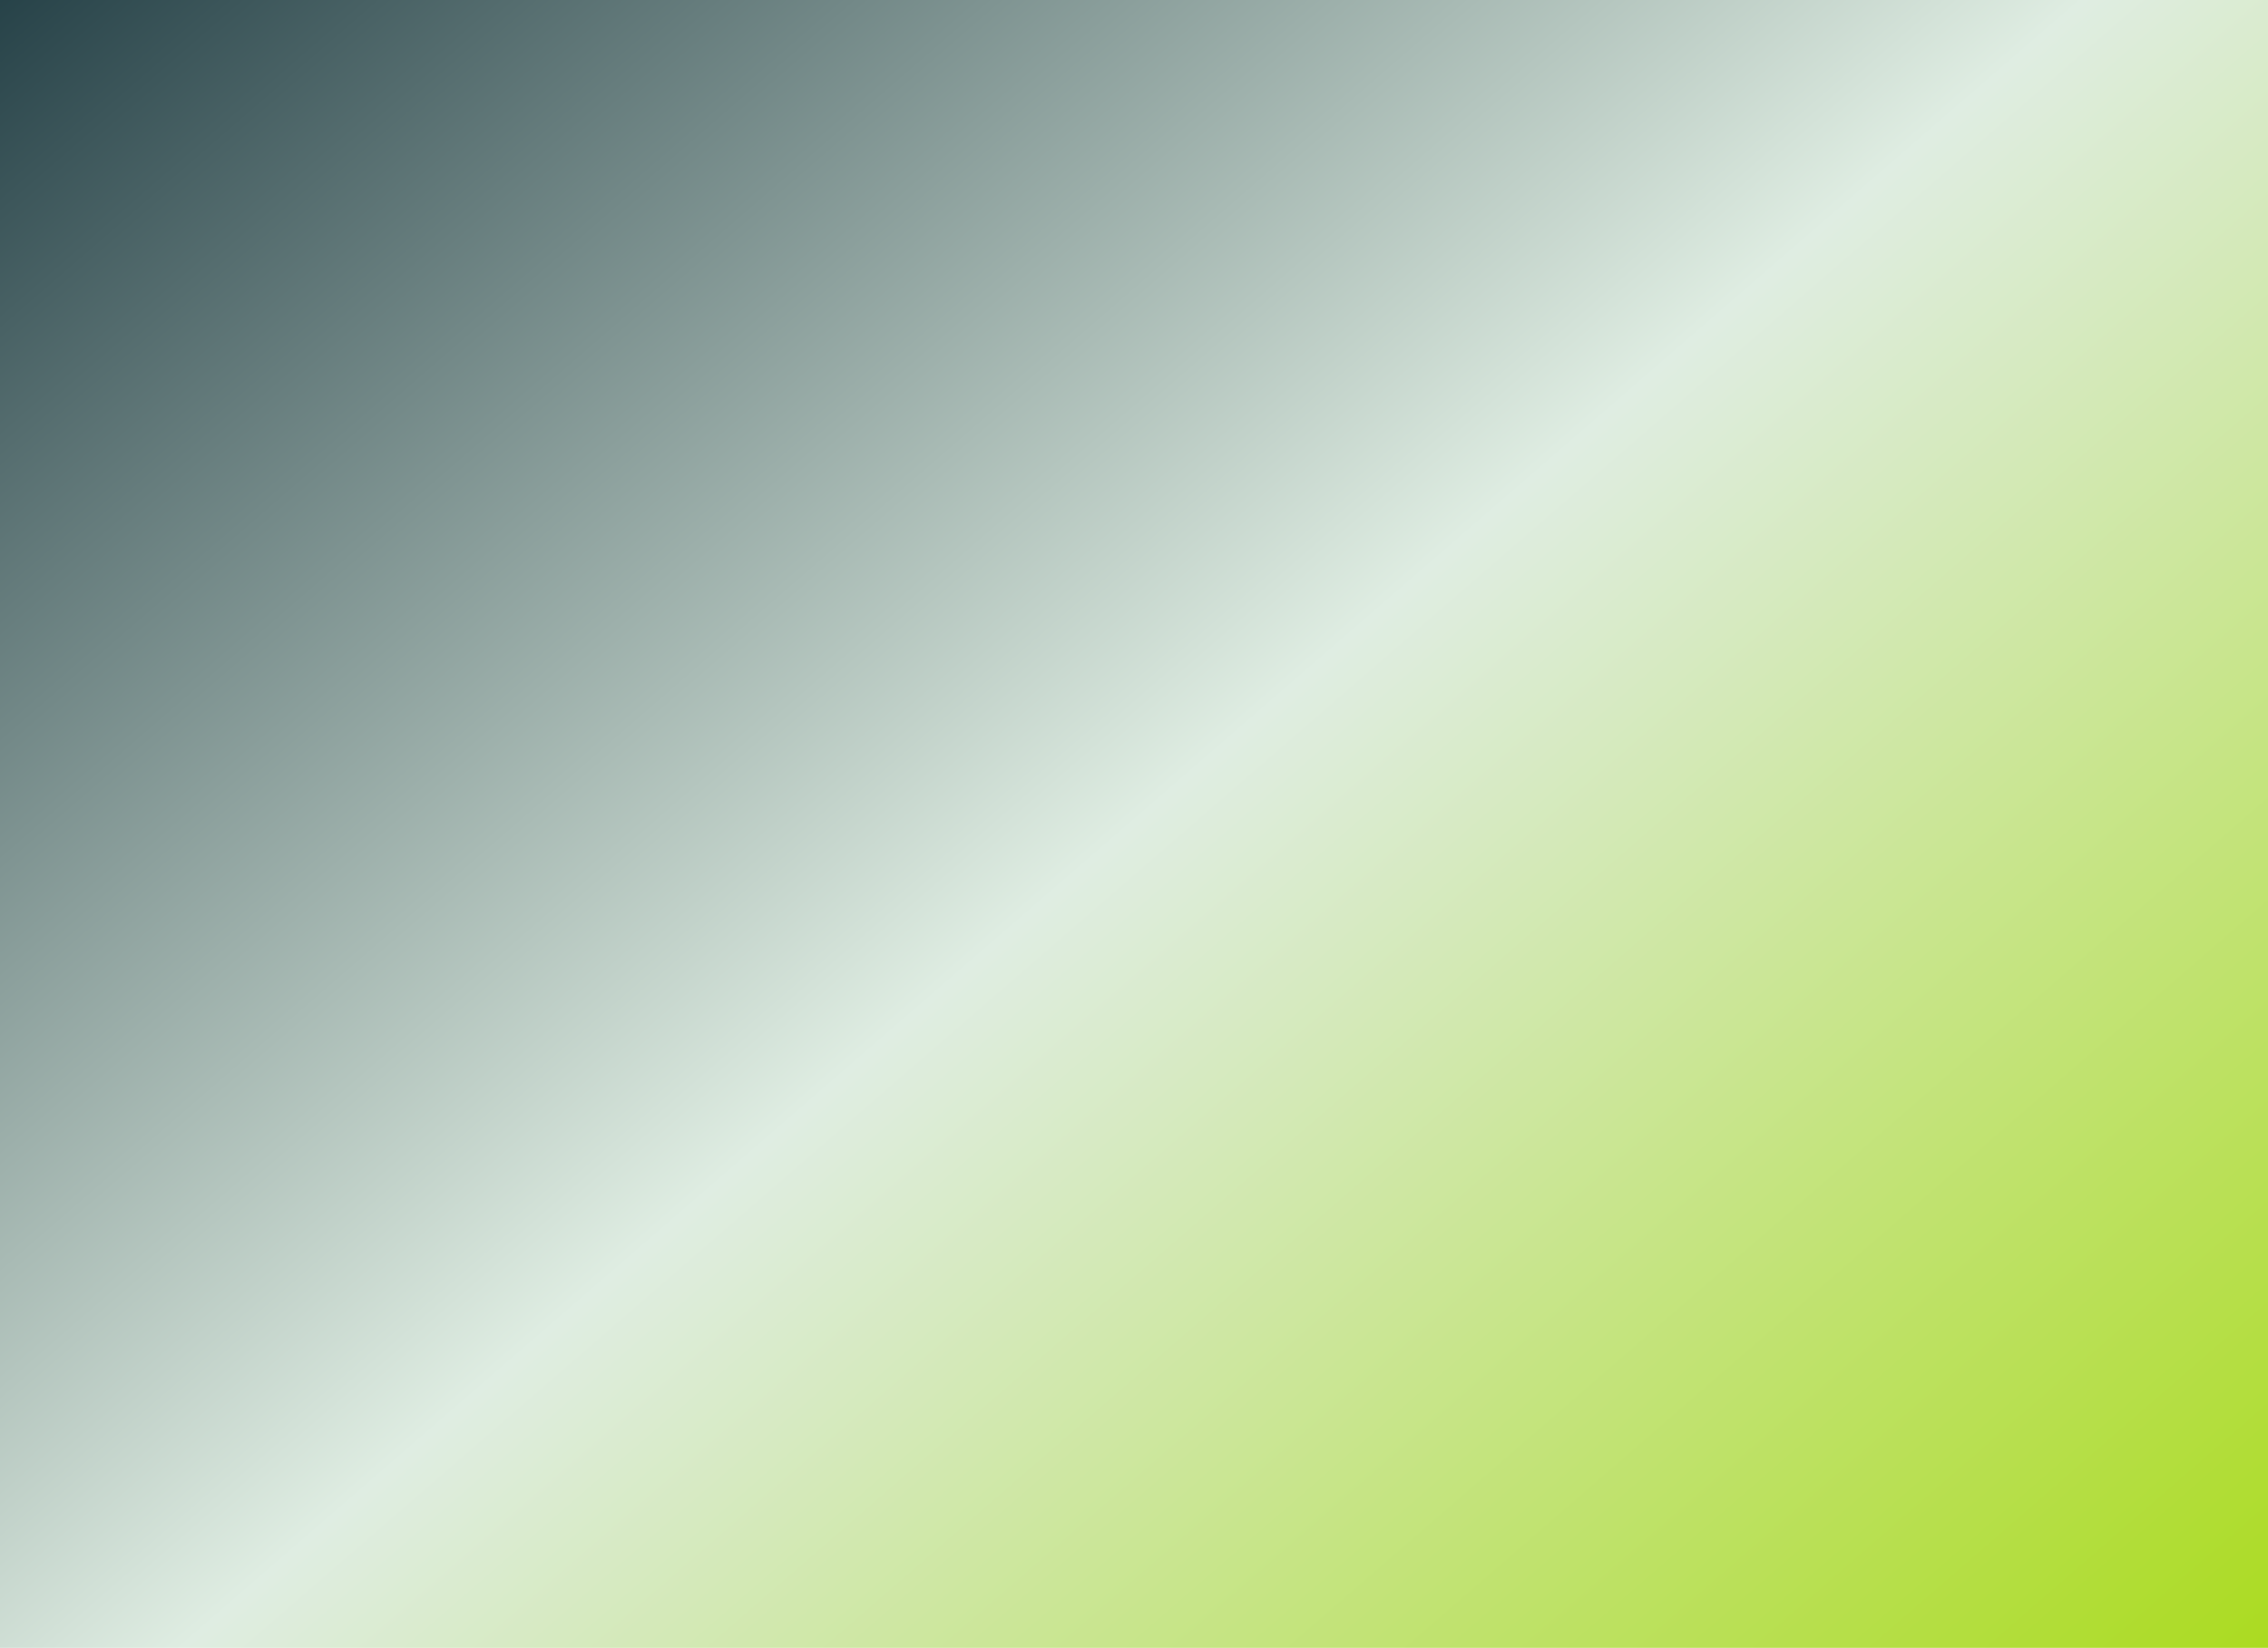
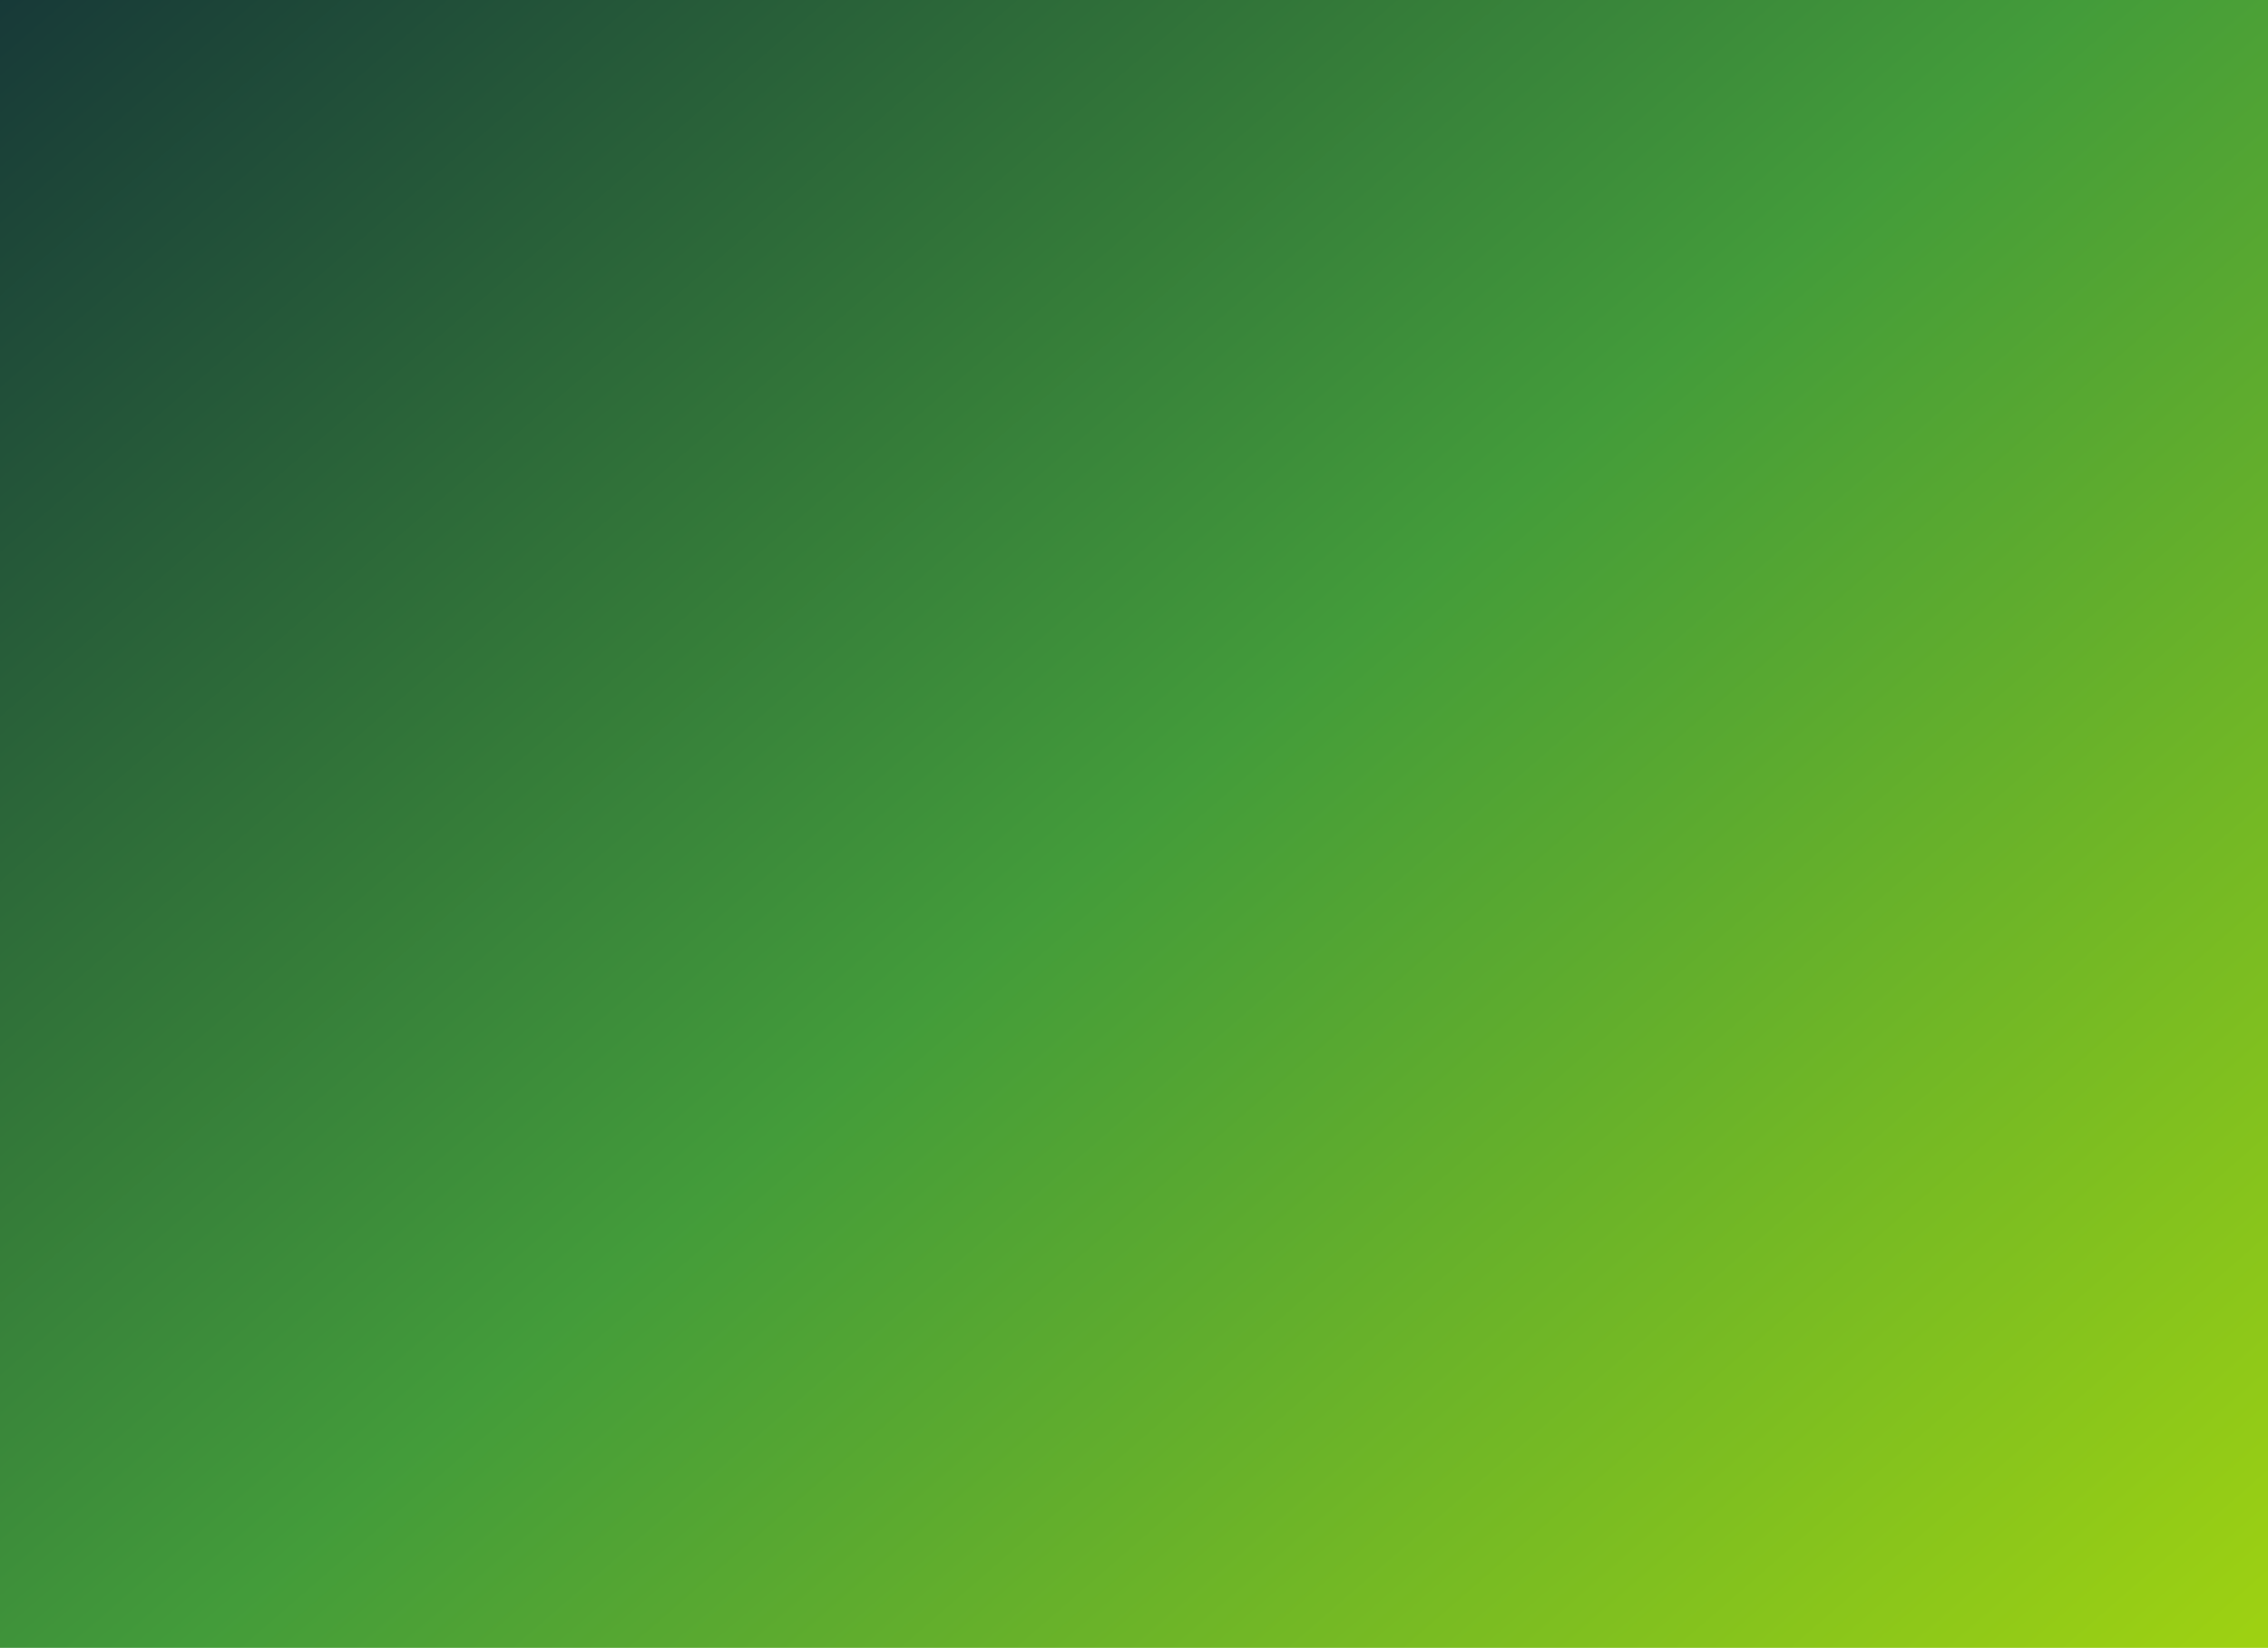
<svg xmlns="http://www.w3.org/2000/svg" style="margin:auto;background:#f1f2f3;display:block;z-index:1;position:relative" width="1182" height="859" preserveAspectRatio="xMidYMid" viewBox="0 0 1182 859">
  <g transform="translate(591,429.5) scale(1,1) translate(-591,-429.5)">
-     <linearGradient id="ldbk-ve8l886afuj" x1="-0.1" y1="0" x2="1.1" y2="1">
-       <animate attributeName="y2" repeatCount="indefinite" dur="6s" keyTimes="0;0.5;1" values="-0.5;0.5;-0.5" keySplines="0.5 0 0.5 1;0.5 0 0.5 1" calcMode="spline" />
-       <stop stop-color="#122f37" offset="0%" />
-       <stop stop-color="#dfede2" offset="50%" />
-       <stop stop-color="#a5d90a" offset="100%" />
+     <linearGradient id="bggrad" x1="-0.1" y1="0" x2="1.1" y2="1">
+       <animate attributeName="y2" repeatCount="indefinite" dur="5s" keyTimes="0;0.5;1" values="-0.25;0.5;-0.25" keySplines="0.5 0 0.5 1;0.5 0 0.5 1" calcMode="spline" />
+       <stop stop-color="#122E38" offset="0%" />
+       <stop stop-color="#439C3A" offset="50%" />
+       <stop stop-color="#A9D80D" offset="100%" />
    </linearGradient>
-     <rect x="0" y="0" width="1182" height="859" fill="url(#ldbk-ve8l886afuj)" />
+     <rect x="0" y="0" width="1182" height="859" fill="url(#bggrad)" />
  </g>
</svg>
